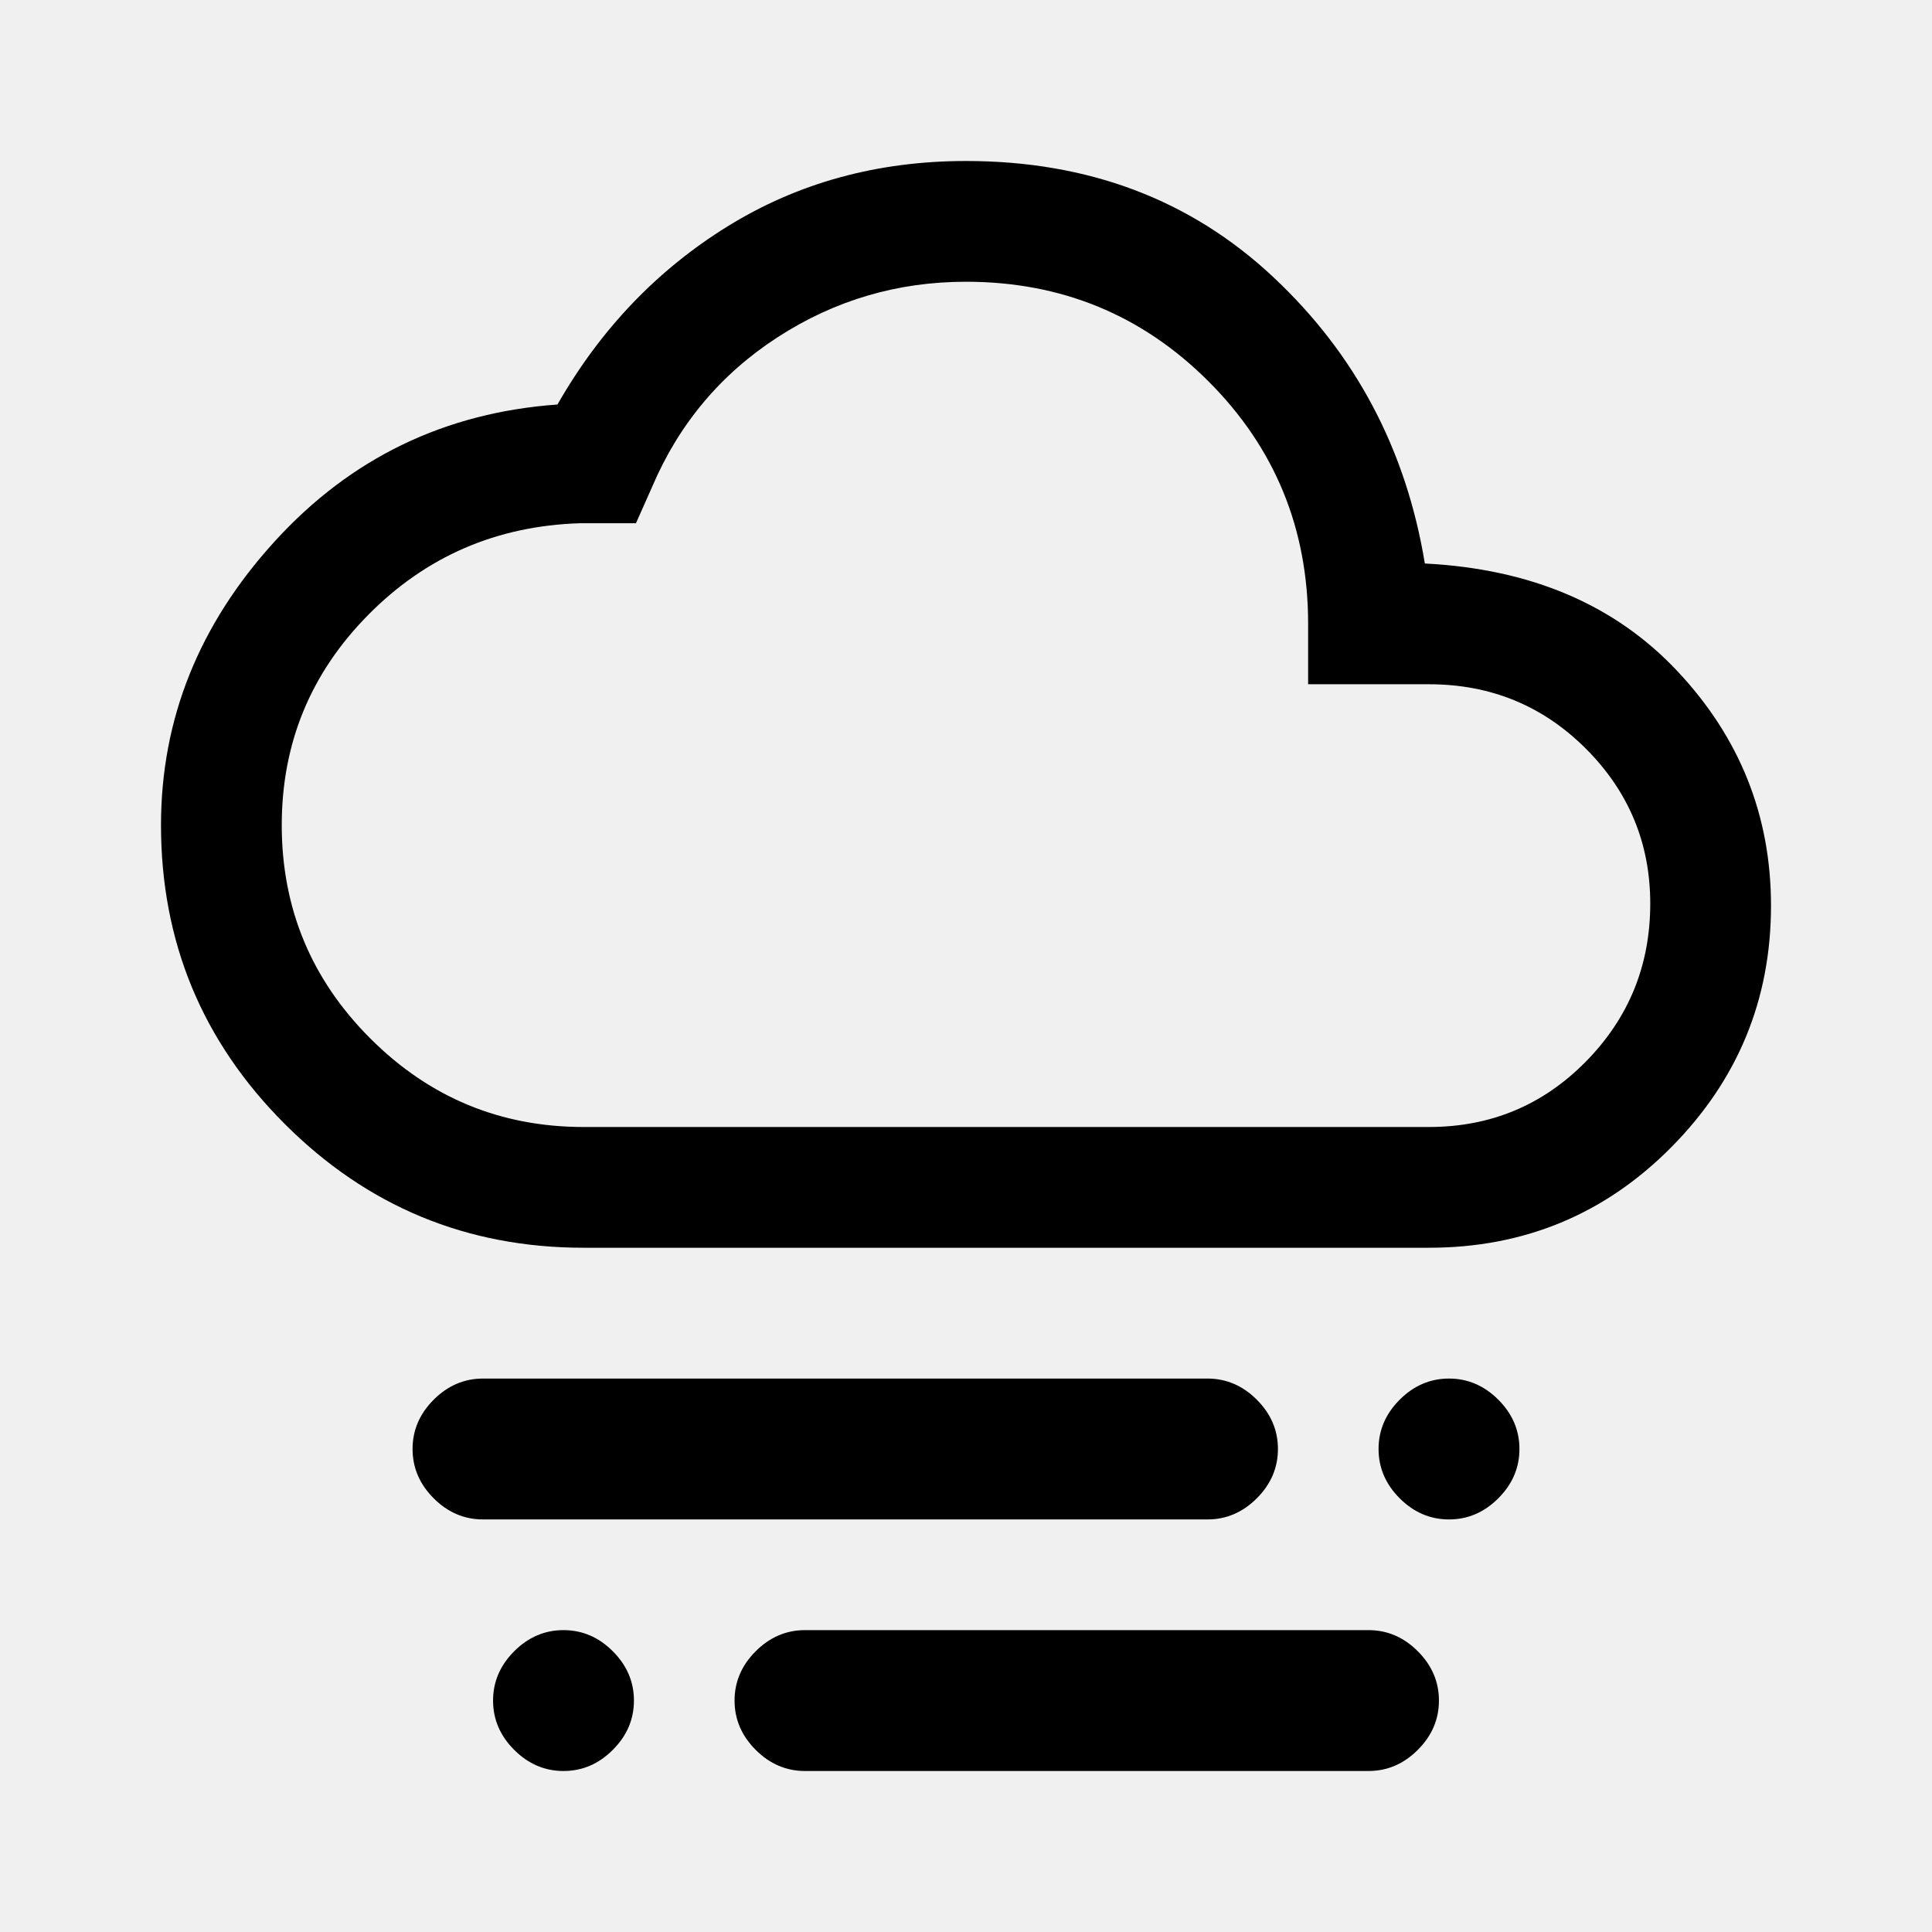
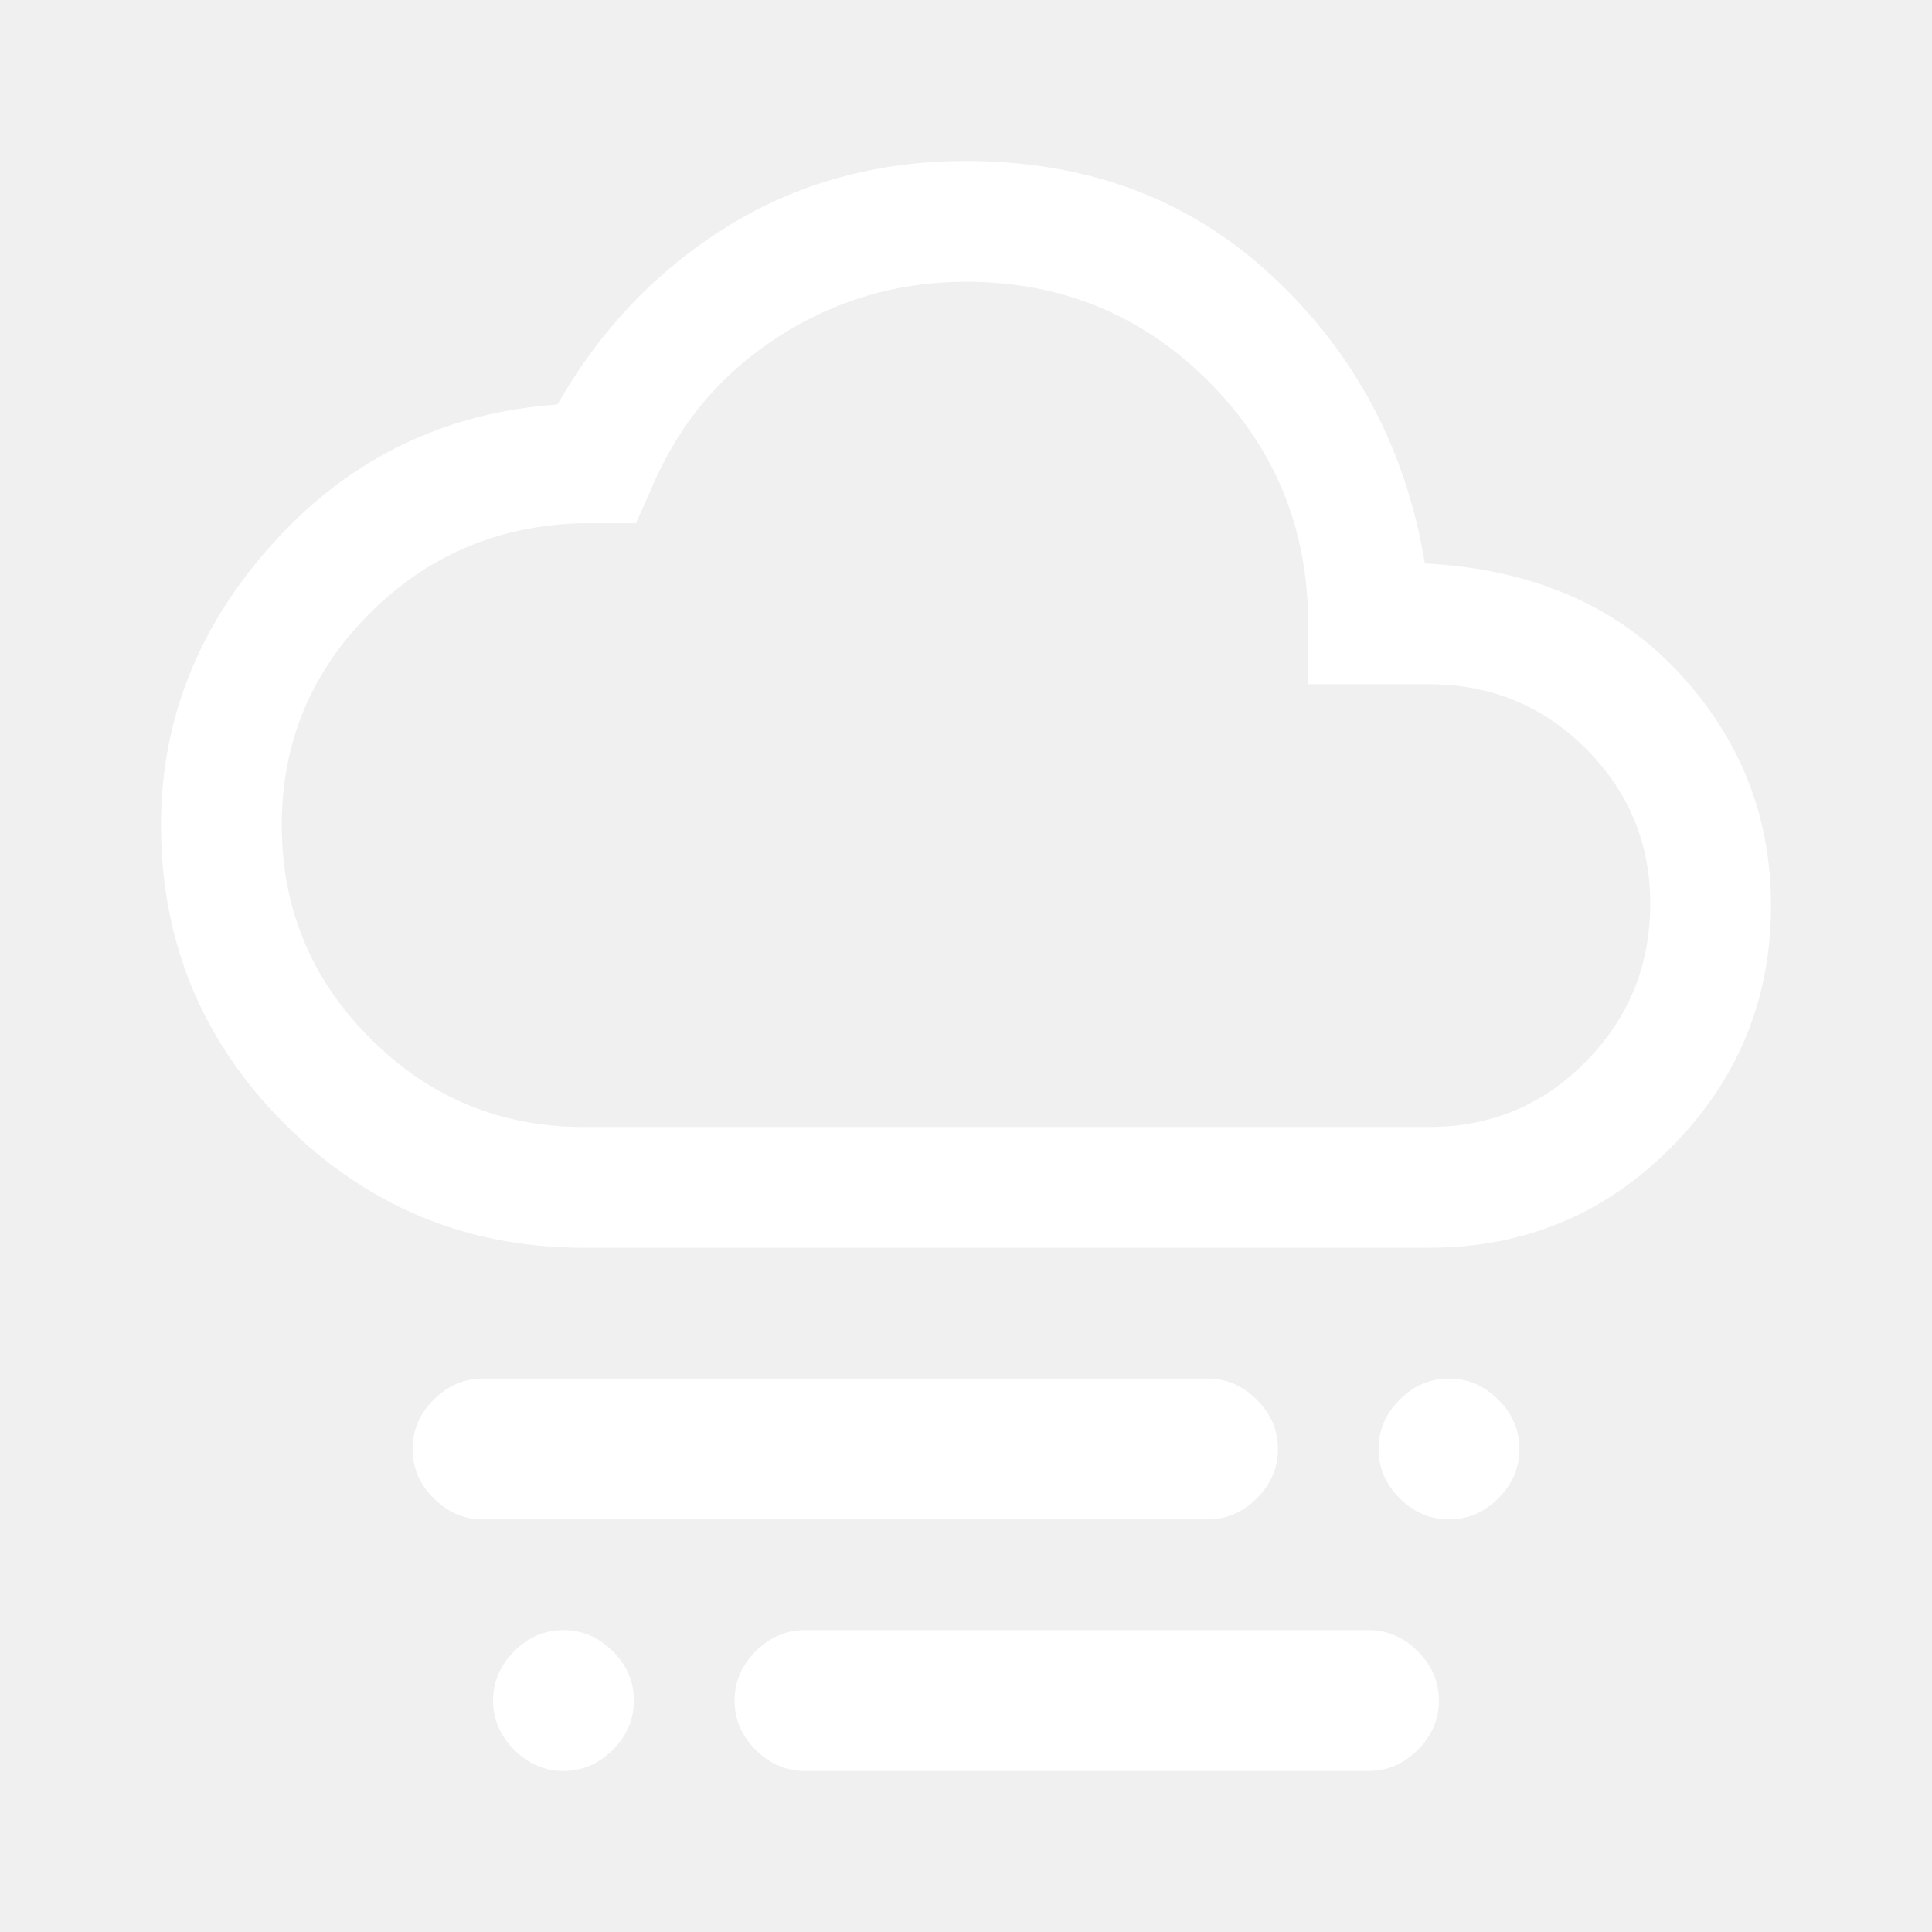
<svg xmlns="http://www.w3.org/2000/svg" height="48" width="48">
-   <path d="M36 37.75q-.7 0-1.225-.525Q34.25 36.7 34.25 36q0-.7.525-1.225.525-.525 1.225-.525.7 0 1.225.525.525.525.525 1.225 0 .7-.525 1.225-.525.525-1.225.525ZM14 44q-.7 0-1.225-.525-.525-.525-.525-1.225 0-.7.525-1.225Q13.3 40.5 14 40.5q.7 0 1.225.525.525.525.525 1.225 0 .7-.525 1.225Q14.7 44 14 44Zm-2-6.25q-.7 0-1.225-.525Q10.25 36.7 10.25 36q0-.7.525-1.225.525-.525 1.225-.525h18q.7 0 1.225.525.525.525.525 1.225 0 .7-.525 1.225-.525.525-1.225.525ZM20 44q-.7 0-1.225-.525-.525-.525-.525-1.225 0-.7.525-1.225Q19.3 40.5 20 40.5h14q.7 0 1.225.525.525.525.525 1.225 0 .7-.525 1.225Q34.7 44 34 44Zm-5.5-13q-4.35 0-7.425-3.075T4 20.5q0-3.95 2.825-7.05 2.825-3.1 7.025-3.4 1.6-2.8 4.225-4.425Q20.7 4 24 4q4.55 0 7.625 2.875T35.4 14q3.95.2 6.275 2.675Q44 19.15 44 22.5q0 3.5-2.475 6T35.5 31Zm0-3h21q2.3 0 3.9-1.625T41 22.45q0-2.25-1.6-3.85T35.5 17h-3v-1.5q0-3.55-2.475-6.025Q27.55 7 24 7q-2.55 0-4.675 1.375T16.2 12.1l-.4.9h-1.4q-3.1.1-5.25 2.275T7 20.5q0 3.1 2.2 5.3 2.2 2.2 5.3 2.2ZM24 17.5Z" />
+   <path fill="#fff" d="M36 37.75q-.7 0-1.225-.525Q34.25 36.7 34.25 36q0-.7.525-1.225.525-.525 1.225-.525.7 0 1.225.525.525.525.525 1.225 0 .7-.525 1.225-.525.525-1.225.525ZM14 44q-.7 0-1.225-.525-.525-.525-.525-1.225 0-.7.525-1.225Q13.3 40.5 14 40.5q.7 0 1.225.525.525.525.525 1.225 0 .7-.525 1.225Q14.7 44 14 44Zm-2-6.25q-.7 0-1.225-.525Q10.25 36.7 10.25 36q0-.7.525-1.225.525-.525 1.225-.525h18q.7 0 1.225.525.525.525.525 1.225 0 .7-.525 1.225-.525.525-1.225.525ZM20 44q-.7 0-1.225-.525-.525-.525-.525-1.225 0-.7.525-1.225Q19.3 40.5 20 40.5h14q.7 0 1.225.525.525.525.525 1.225 0 .7-.525 1.225Q34.7 44 34 44Zm-5.5-13q-4.35 0-7.425-3.075T4 20.5q0-3.95 2.825-7.05 2.825-3.1 7.025-3.4 1.6-2.8 4.225-4.425Q20.7 4 24 4q4.55 0 7.625 2.875T35.4 14q3.95.2 6.275 2.675Q44 19.15 44 22.5q0 3.5-2.475 6T35.5 31Zm0-3h21q2.3 0 3.9-1.625T41 22.45q0-2.25-1.6-3.85T35.5 17h-3v-1.5q0-3.55-2.475-6.025Q27.55 7 24 7q-2.55 0-4.675 1.375T16.2 12.1l-.4.9h-1.4q-3.1.1-5.25 2.275T7 20.5q0 3.1 2.2 5.3 2.2 2.2 5.3 2.2ZM24 17.5Z" />
</svg>
